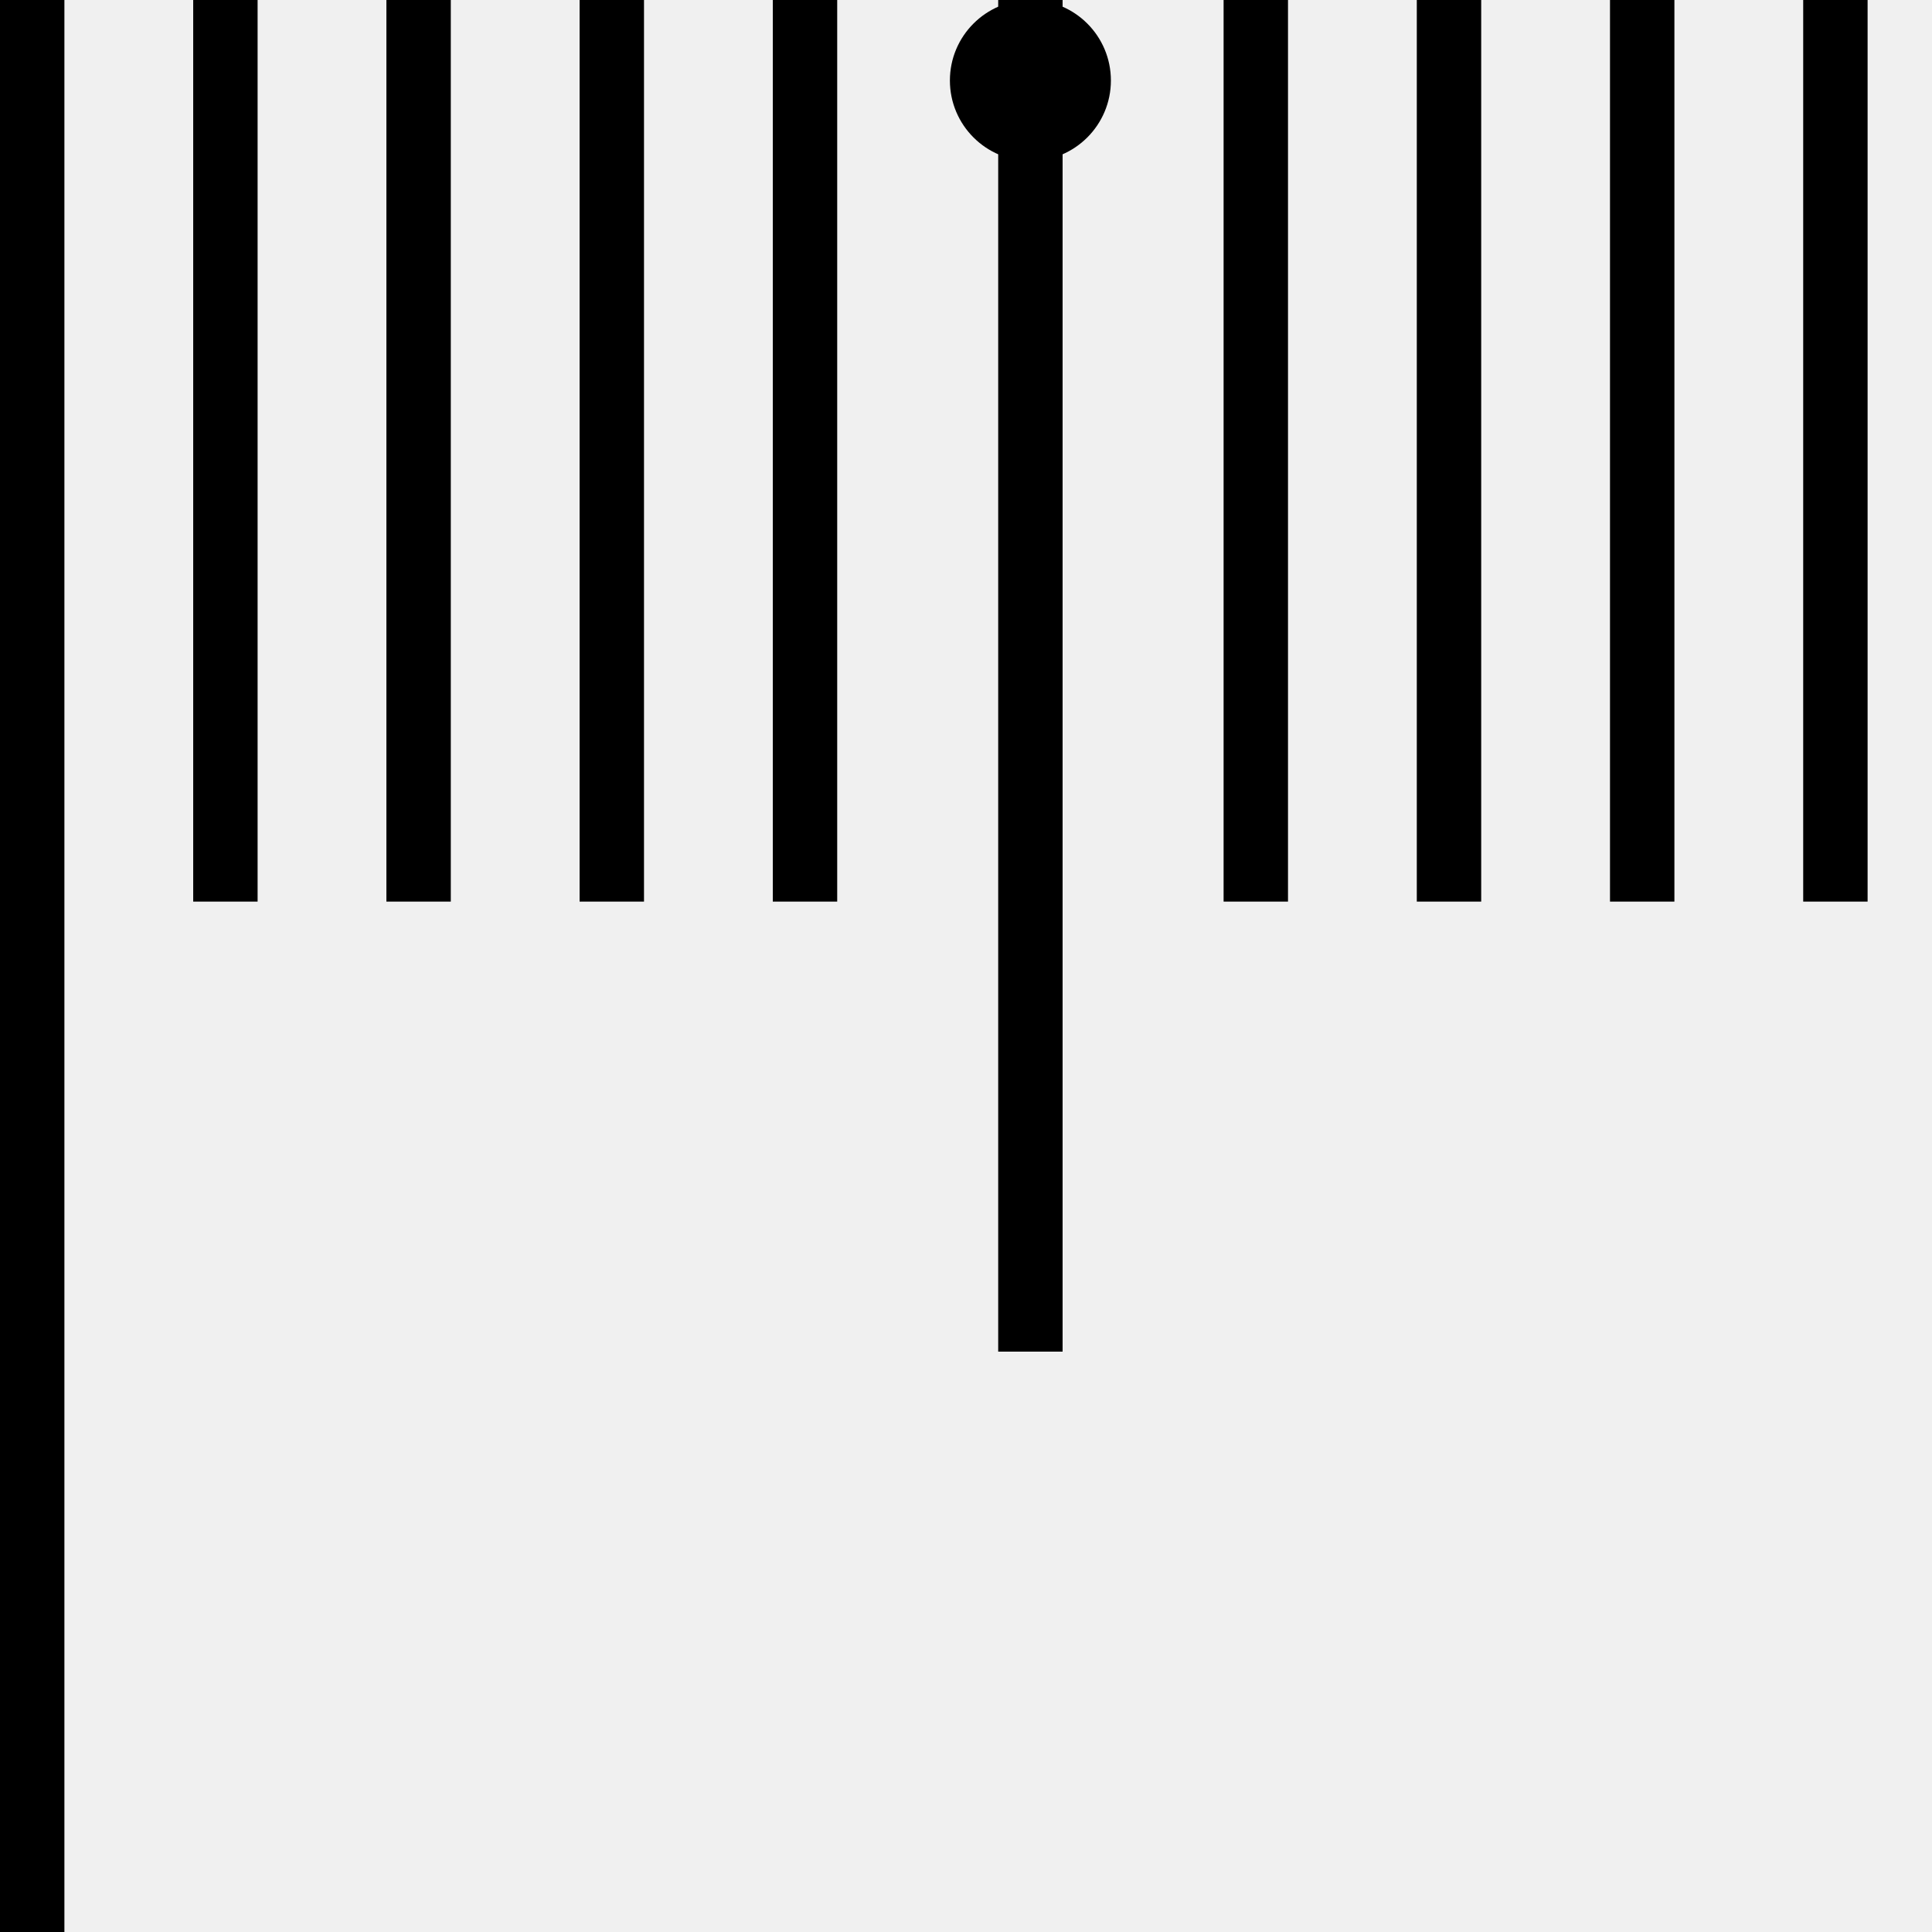
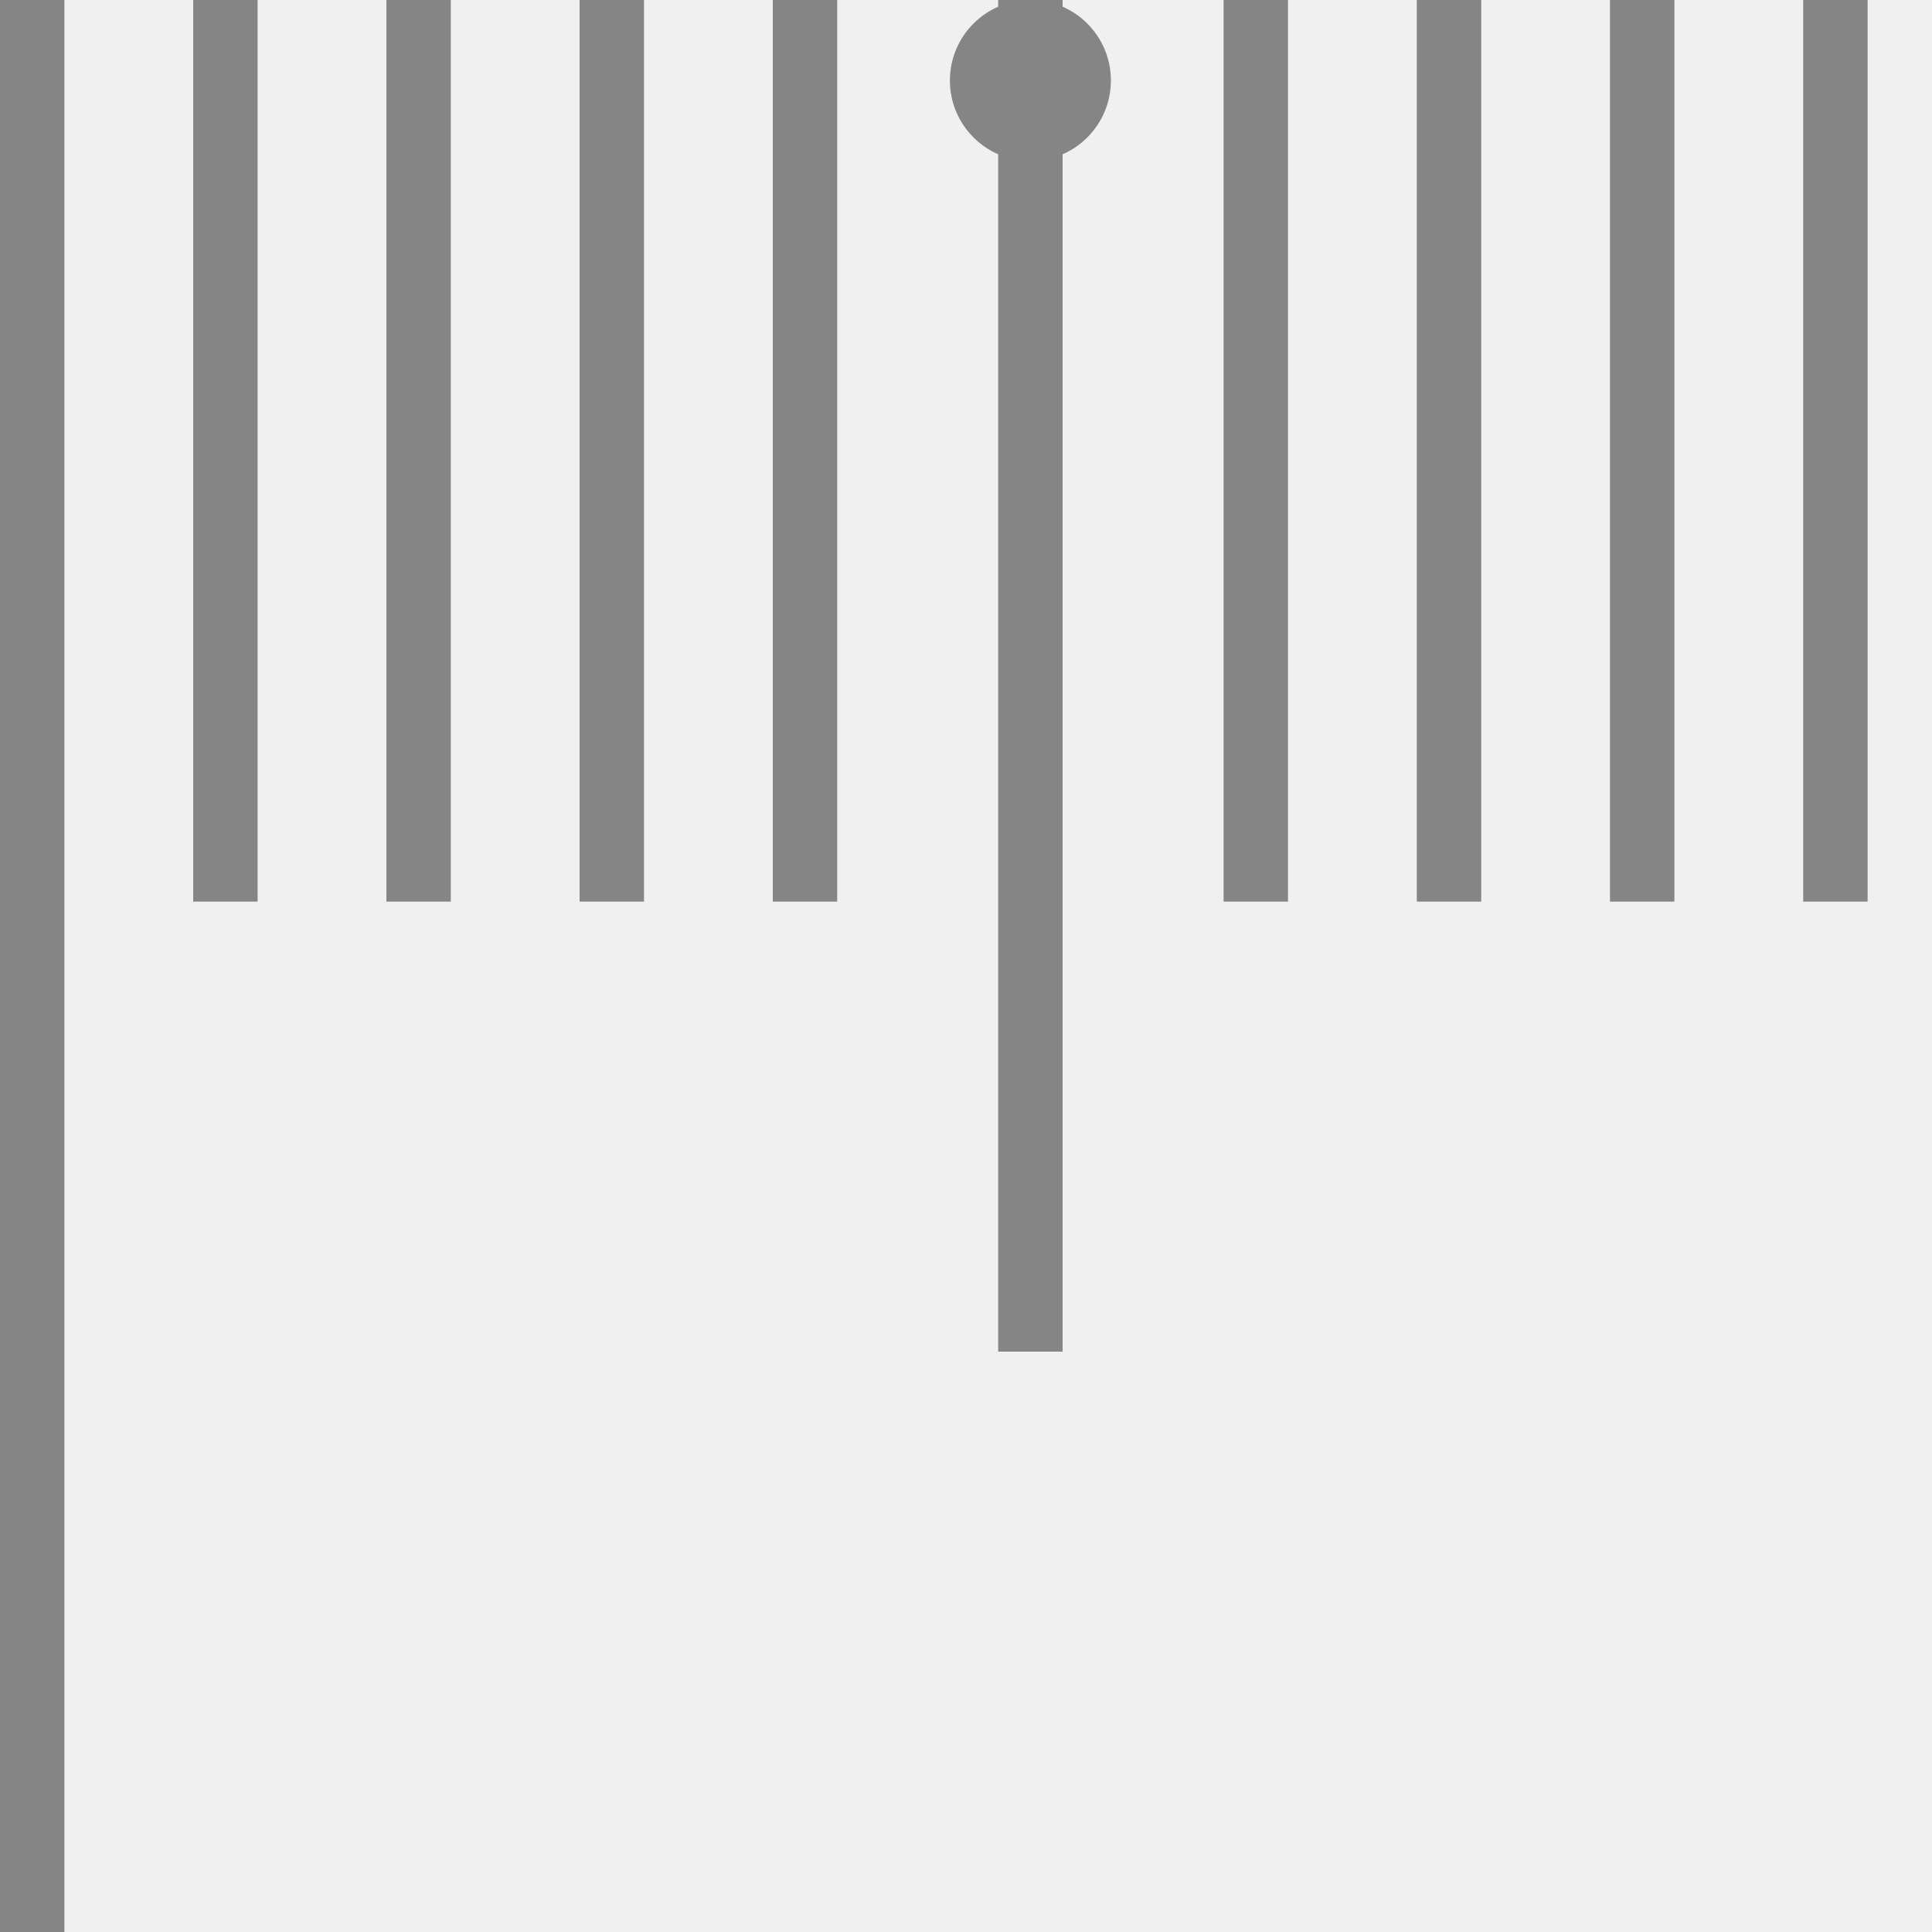
<svg xmlns="http://www.w3.org/2000/svg" width="30" height="30" viewBox="0 0 30 30" fill="none">
  <g clip-path="url(#clip0_2708_3)">
-     <path d="M16 20.988L16 -0.012" stroke="black" />
-     <line x1="0.5" y1="30" x2="0.5" stroke="black" />
-     <line x1="19.5" y1="14" x2="19.5" stroke="black" />
-     <line x1="22.5" y1="14" x2="22.5" stroke="black" />
-     <line x1="25.5" y1="14" x2="25.5" stroke="black" />
-     <line x1="28.5" y1="14" x2="28.5" stroke="black" />
-     <line x1="3.5" y1="14" x2="3.5" stroke="black" />
-     <line x1="6.5" y1="14" x2="6.5" stroke="black" />
-     <line x1="9.5" y1="14" x2="9.5" stroke="black" />
-     <line x1="12.5" y1="14" x2="12.5" stroke="black" />
-     <circle cx="16" cy="1.25" r="1.25" fill="black" />
+     <path d="M16 20.988L16 -0.012" stroke="#858585" />
+     <line x1="0.5" y1="30" x2="0.5" stroke="#858585" />
+     <line x1="19.5" y1="14" x2="19.5" stroke="#858585" />
+     <line x1="22.5" y1="14" x2="22.5" stroke="#858585" />
+     <line x1="25.5" y1="14" x2="25.5" stroke="#858585" />
+     <line x1="28.5" y1="14" x2="28.5" stroke="#858585" />
+     <line x1="3.5" y1="14" x2="3.5" stroke="#858585" />
+     <line x1="6.5" y1="14" x2="6.5" stroke="#858585" />
+     <line x1="9.5" y1="14" x2="9.5" stroke="#858585" />
+     <line x1="12.5" y1="14" x2="12.5" stroke="#858585" />
+     <circle cx="16" cy="1.25" r="1.25" fill="#858585" />
  </g>
  <defs>
    <clipPath id="clip0_2708_3">
      <rect width="30" height="30" fill="white" />
    </clipPath>
  </defs>
</svg>
